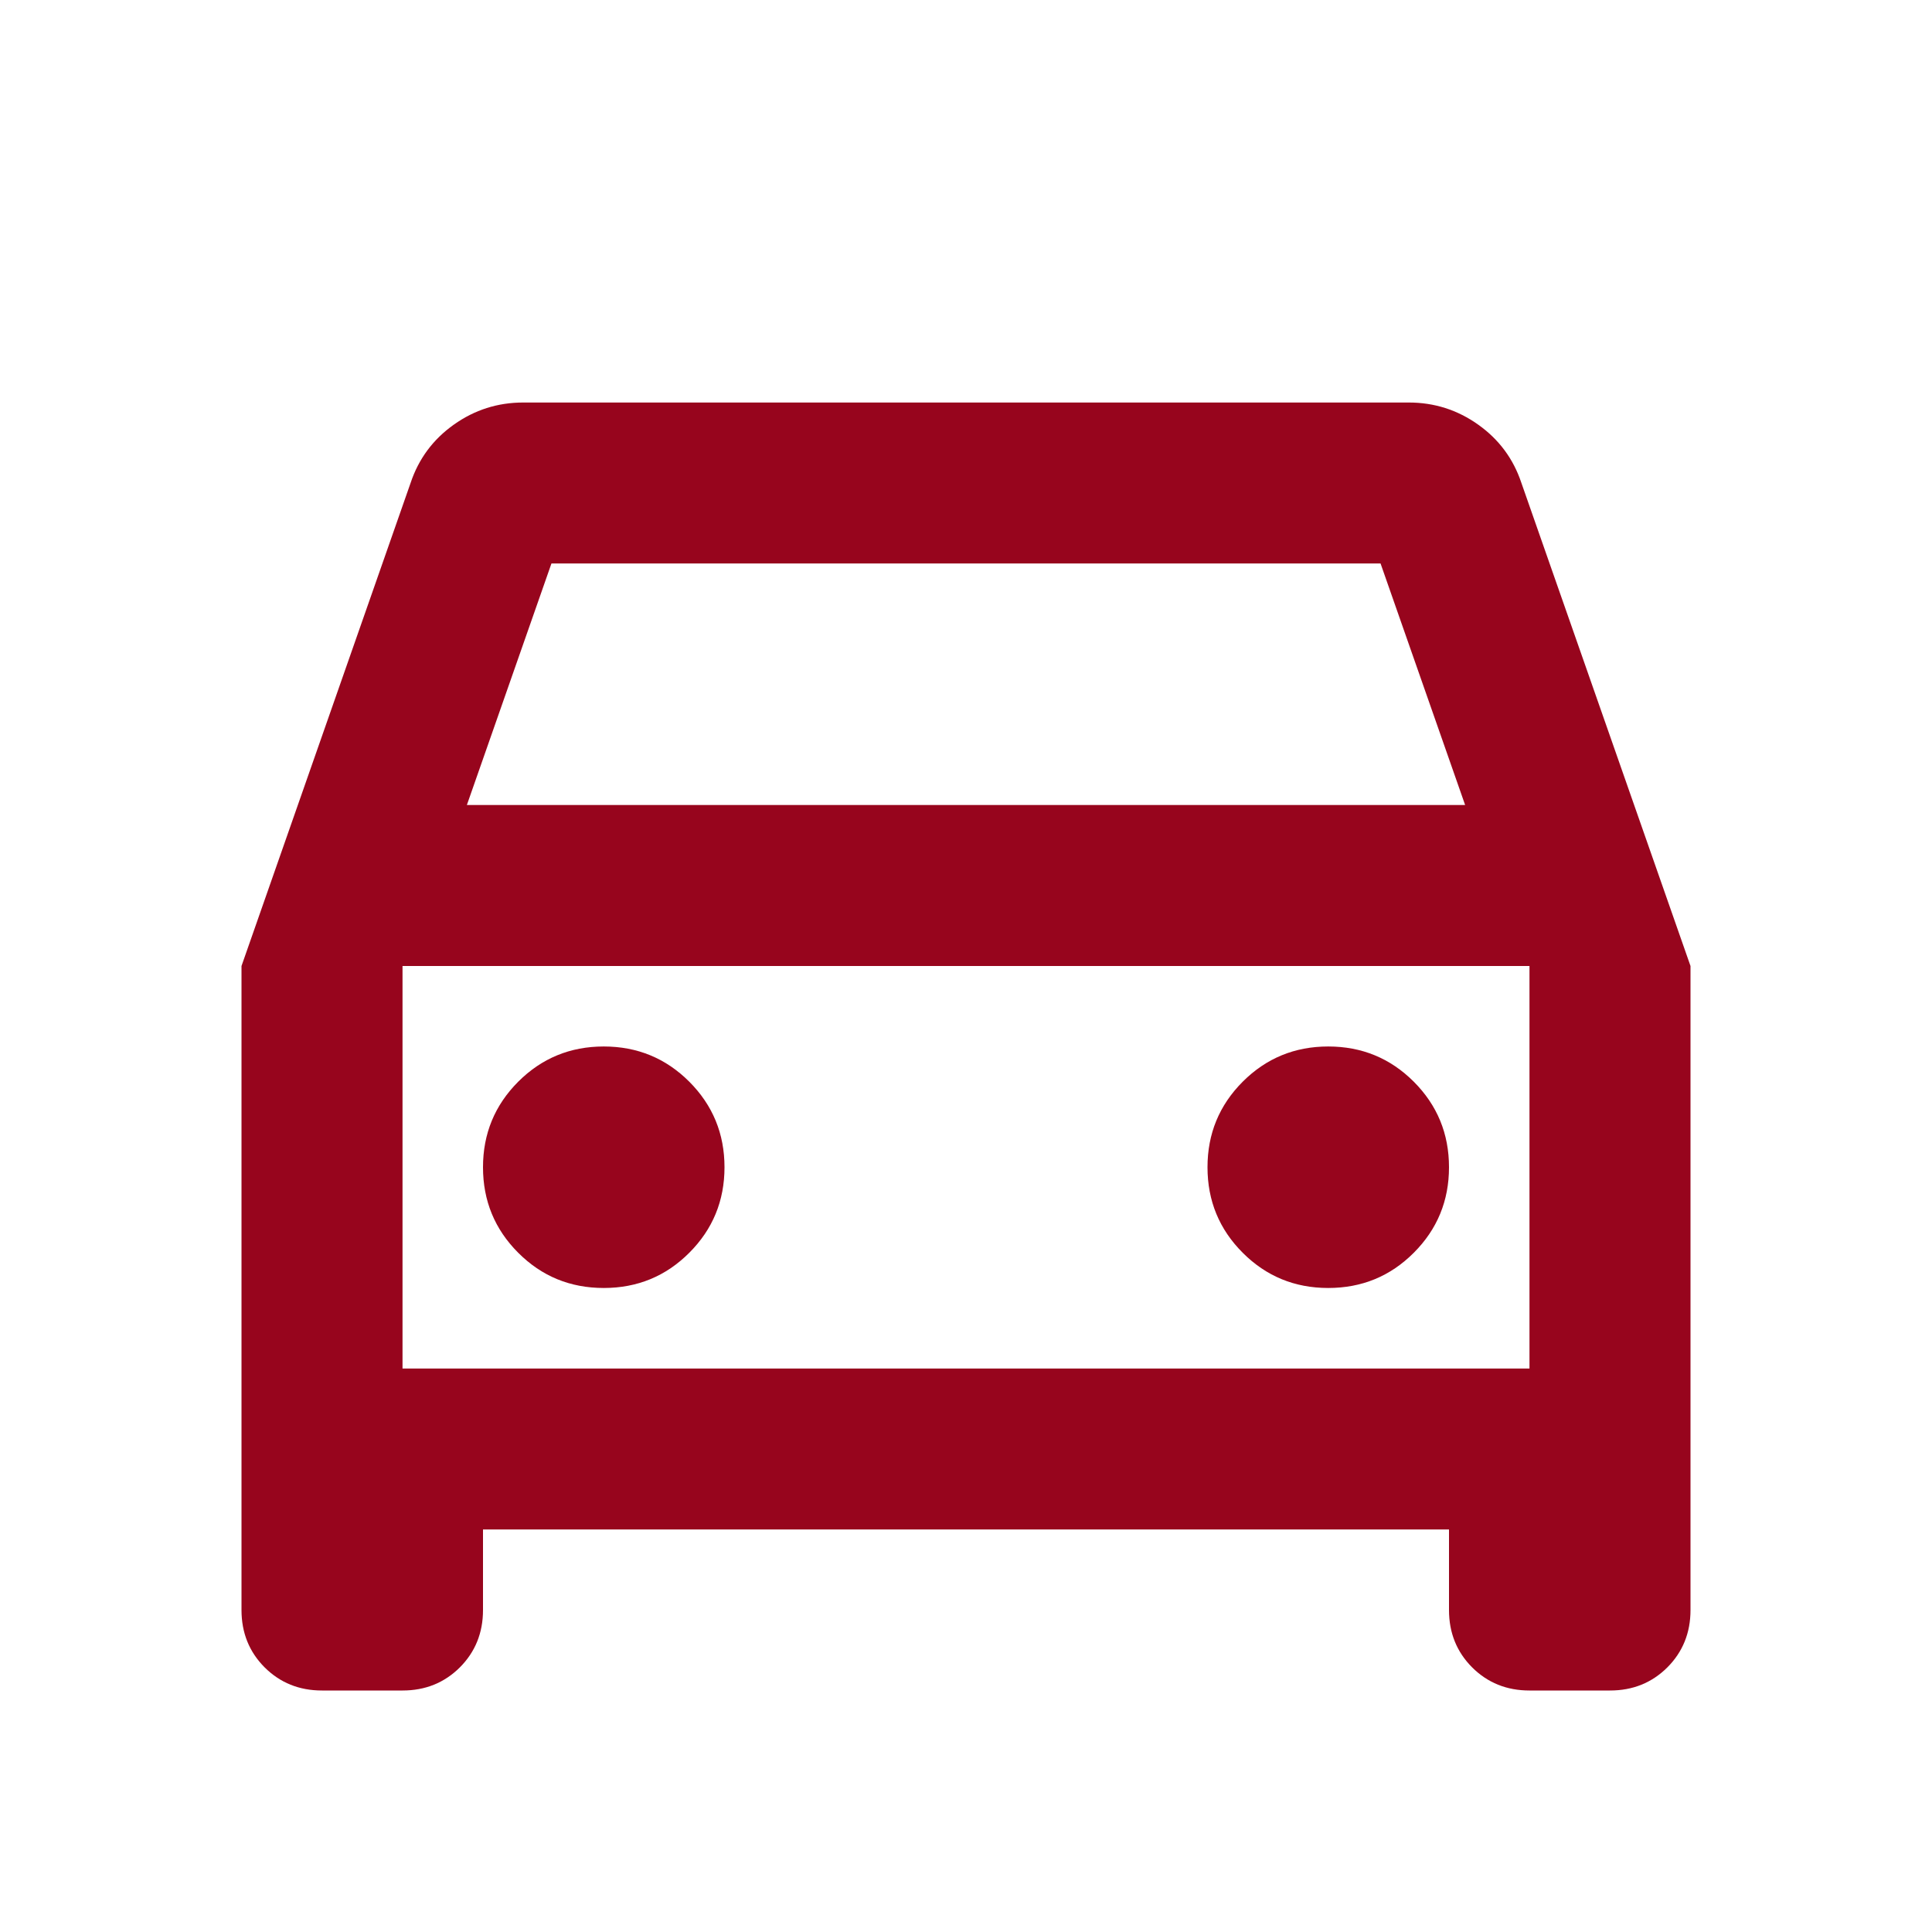
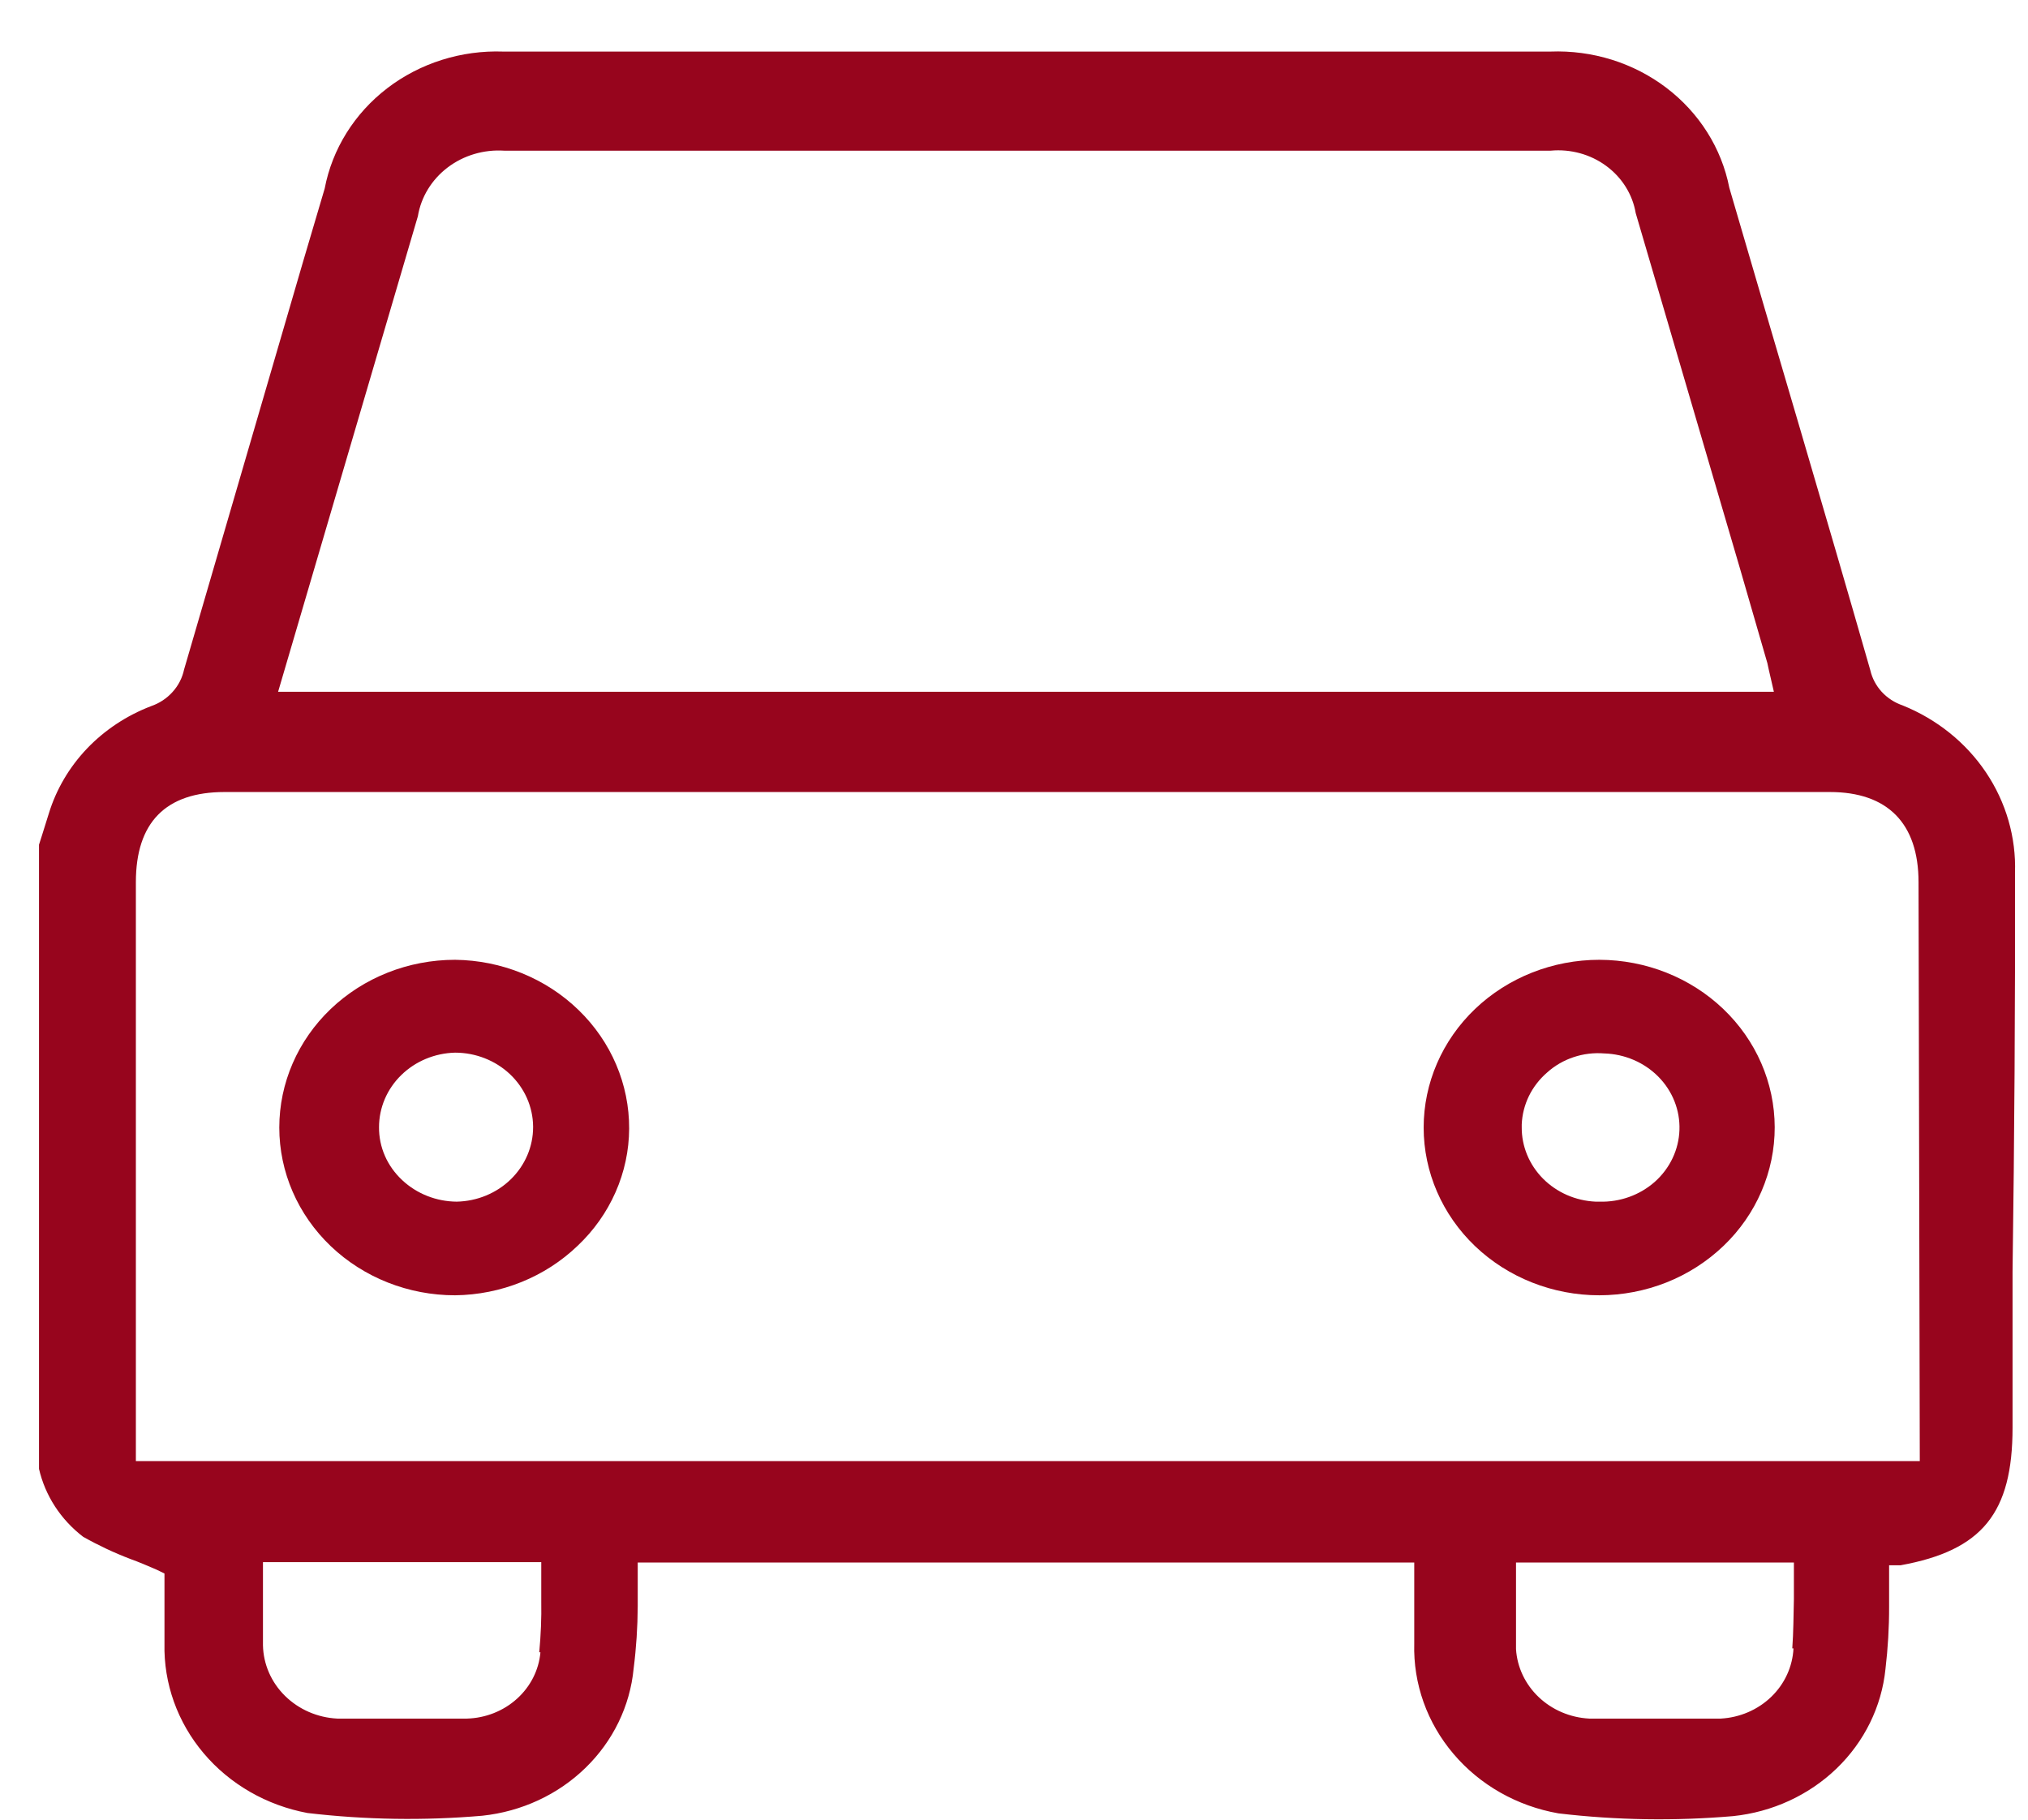
- <svg xmlns="http://www.w3.org/2000/svg" width="35" height="35" viewBox="0 0 35 35" fill="none">
-   <path d="M8.75 27.708V29.167C8.75 29.58 8.61 29.926 8.331 30.206C8.051 30.485 7.705 30.625 7.292 30.625H5.833C5.42 30.625 5.074 30.485 4.794 30.206C4.515 29.926 4.375 29.58 4.375 29.167V17.5L7.438 8.75C7.583 8.313 7.845 7.96 8.221 7.693C8.598 7.425 9.017 7.292 9.479 7.292H25.521C25.983 7.292 26.402 7.425 26.779 7.693C27.155 7.96 27.417 8.313 27.562 8.75L30.625 17.5V29.167C30.625 29.58 30.485 29.926 30.206 30.206C29.926 30.485 29.58 30.625 29.167 30.625H27.708C27.295 30.625 26.949 30.485 26.669 30.206C26.39 29.926 26.25 29.58 26.25 29.167V27.708H8.75ZM8.458 14.583H26.542L25.01 10.208H9.99L8.458 14.583ZM10.938 23.333C11.545 23.333 12.062 23.121 12.487 22.695C12.912 22.27 13.125 21.753 13.125 21.146C13.125 20.538 12.912 20.022 12.487 19.596C12.062 19.171 11.545 18.958 10.938 18.958C10.33 18.958 9.813 19.171 9.388 19.596C8.963 20.022 8.75 20.538 8.75 21.146C8.75 21.753 8.963 22.27 9.388 22.695C9.813 23.121 10.33 23.333 10.938 23.333ZM24.062 23.333C24.67 23.333 25.187 23.121 25.612 22.695C26.037 22.27 26.25 21.753 26.25 21.146C26.25 20.538 26.037 20.022 25.612 19.596C25.187 19.171 24.67 18.958 24.062 18.958C23.455 18.958 22.938 19.171 22.513 19.596C22.088 20.022 21.875 20.538 21.875 21.146C21.875 21.753 22.088 22.27 22.513 22.695C22.938 23.121 23.455 23.333 24.062 23.333ZM7.292 24.792H27.708V17.5H7.292V24.792Z" fill="#97051D" />
+ <svg xmlns="http://www.w3.org/2000/svg" width="39" height="35" viewBox="0 0 39 35" fill="none">
+   <path d="M38.75 16.788C38.773 16.105 38.578 15.432 38.193 14.858C37.807 14.283 37.248 13.834 36.589 13.568C36.434 13.515 36.296 13.425 36.187 13.307C36.079 13.189 36.003 13.046 35.968 12.893C35.08 9.794 34.168 6.74 33.256 3.611C33.108 2.852 32.678 2.17 32.046 1.689C31.414 1.208 30.622 0.961 29.814 0.992H9.678C8.87 0.963 8.077 1.214 7.447 1.697C6.816 2.181 6.389 2.866 6.244 3.626L5.827 5.037L3.54 12.878C3.506 13.038 3.43 13.187 3.318 13.31C3.207 13.434 3.064 13.528 2.903 13.583C2.434 13.763 2.013 14.042 1.672 14.399C1.332 14.757 1.081 15.183 0.939 15.647L0.805 16.075L0.75 16.247V28.253C0.869 28.768 1.168 29.229 1.599 29.559C1.891 29.724 2.195 29.867 2.51 29.987C2.676 30.047 2.833 30.114 3.006 30.189L3.163 30.265V31.615C3.146 32.38 3.413 33.127 3.916 33.722C4.419 34.318 5.127 34.725 5.914 34.872C7.03 35.003 8.157 35.021 9.277 34.924C10.029 34.844 10.729 34.52 11.259 34.004C11.789 33.489 12.116 32.815 12.185 32.096C12.236 31.697 12.262 31.296 12.264 30.895C12.264 30.707 12.264 30.512 12.264 30.317V30.054H27.197V30.752C27.197 31.045 27.197 31.33 27.197 31.615C27.176 32.386 27.444 33.138 27.953 33.736C28.461 34.335 29.177 34.74 29.971 34.879C31.085 35.011 32.21 35.028 33.327 34.932C34.082 34.854 34.786 34.53 35.32 34.015C35.854 33.5 36.185 32.825 36.259 32.103C36.306 31.704 36.33 31.303 36.329 30.902V30.107H36.549C38.121 29.822 38.703 29.101 38.703 27.458V24.456C38.739 21.9 38.755 19.344 38.75 16.788ZM8.036 4.159C8.097 3.789 8.302 3.454 8.609 3.221C8.916 2.988 9.303 2.873 9.694 2.898H29.822C30.203 2.863 30.584 2.967 30.887 3.19C31.191 3.413 31.395 3.738 31.456 4.099L33.461 10.935L33.956 12.645C33.98 12.717 33.998 12.789 34.011 12.863L34.113 13.306H5.348L8.036 4.159ZM10.393 31.78C10.363 32.122 10.202 32.44 9.941 32.675C9.68 32.911 9.337 33.046 8.979 33.056H6.487C6.106 33.037 5.747 32.881 5.481 32.619C5.216 32.358 5.064 32.01 5.057 31.645C5.057 31.353 5.057 31.06 5.057 30.752V30.047H10.409V30.797C10.415 31.125 10.401 31.453 10.37 31.78H10.393ZM34.49 31.705C34.473 32.056 34.321 32.388 34.063 32.637C33.804 32.887 33.458 33.036 33.091 33.056H30.561C30.195 33.036 29.851 32.89 29.591 32.643C29.332 32.397 29.176 32.069 29.154 31.72C29.154 31.405 29.154 31.097 29.154 30.767C29.154 30.625 29.154 30.482 29.154 30.332V30.054H34.498V30.332C34.498 30.475 34.498 30.617 34.498 30.76C34.49 31.075 34.49 31.398 34.467 31.705H34.49ZM36.919 28.103H2.613V16.968C2.613 15.82 3.186 15.234 4.318 15.234H35.19C36.298 15.234 36.895 15.835 36.895 16.968L36.919 28.103Z" fill="#97051D" />
+   <path d="M8.751 18.461C7.855 18.461 6.995 18.801 6.361 19.406C5.727 20.011 5.371 20.832 5.371 21.688C5.371 22.543 5.727 23.364 6.361 23.969C6.995 24.574 7.855 24.914 8.751 24.914C9.637 24.904 10.484 24.562 11.109 23.961C11.421 23.666 11.668 23.316 11.838 22.93C12.008 22.544 12.097 22.129 12.099 21.71C12.103 20.856 11.754 20.035 11.126 19.427C10.499 18.818 9.645 18.471 8.751 18.461ZM10.252 21.68C10.252 22.055 10.098 22.415 9.823 22.683C9.549 22.951 9.175 23.105 8.782 23.113C8.391 23.11 8.016 22.962 7.737 22.701C7.594 22.568 7.48 22.41 7.403 22.234C7.326 22.059 7.287 21.87 7.289 21.68C7.289 21.306 7.442 20.947 7.715 20.68C7.988 20.412 8.36 20.257 8.751 20.247C9.146 20.247 9.526 20.396 9.807 20.661C10.088 20.927 10.248 21.288 10.252 21.665V21.68Z" fill="#97051D" />
+   <path d="M30.757 18.461C29.861 18.461 29.001 18.801 28.367 19.406C27.734 20.011 27.378 20.832 27.378 21.688C27.378 22.543 27.734 23.364 28.367 23.969C29.001 24.574 29.861 24.914 30.757 24.914C31.201 24.913 31.64 24.829 32.05 24.666C32.459 24.503 32.831 24.264 33.144 23.964C33.458 23.664 33.706 23.307 33.874 22.916C34.043 22.524 34.13 22.104 34.129 21.68C34.127 20.827 33.771 20.009 33.139 19.406C32.507 18.803 31.651 18.463 30.757 18.461ZM30.757 23.113H30.686C30.301 23.096 29.938 22.937 29.673 22.67C29.408 22.403 29.261 22.048 29.264 21.68V21.628C29.272 21.439 29.319 21.253 29.402 21.082C29.486 20.91 29.605 20.757 29.751 20.63C29.897 20.498 30.071 20.397 30.26 20.334C30.45 20.27 30.651 20.246 30.851 20.262C31.247 20.274 31.622 20.436 31.893 20.711C32.165 20.987 32.31 21.355 32.297 21.733C32.285 22.111 32.116 22.469 31.827 22.728C31.538 22.986 31.153 23.125 30.757 23.113Z" fill="#97051D" />
</svg>
